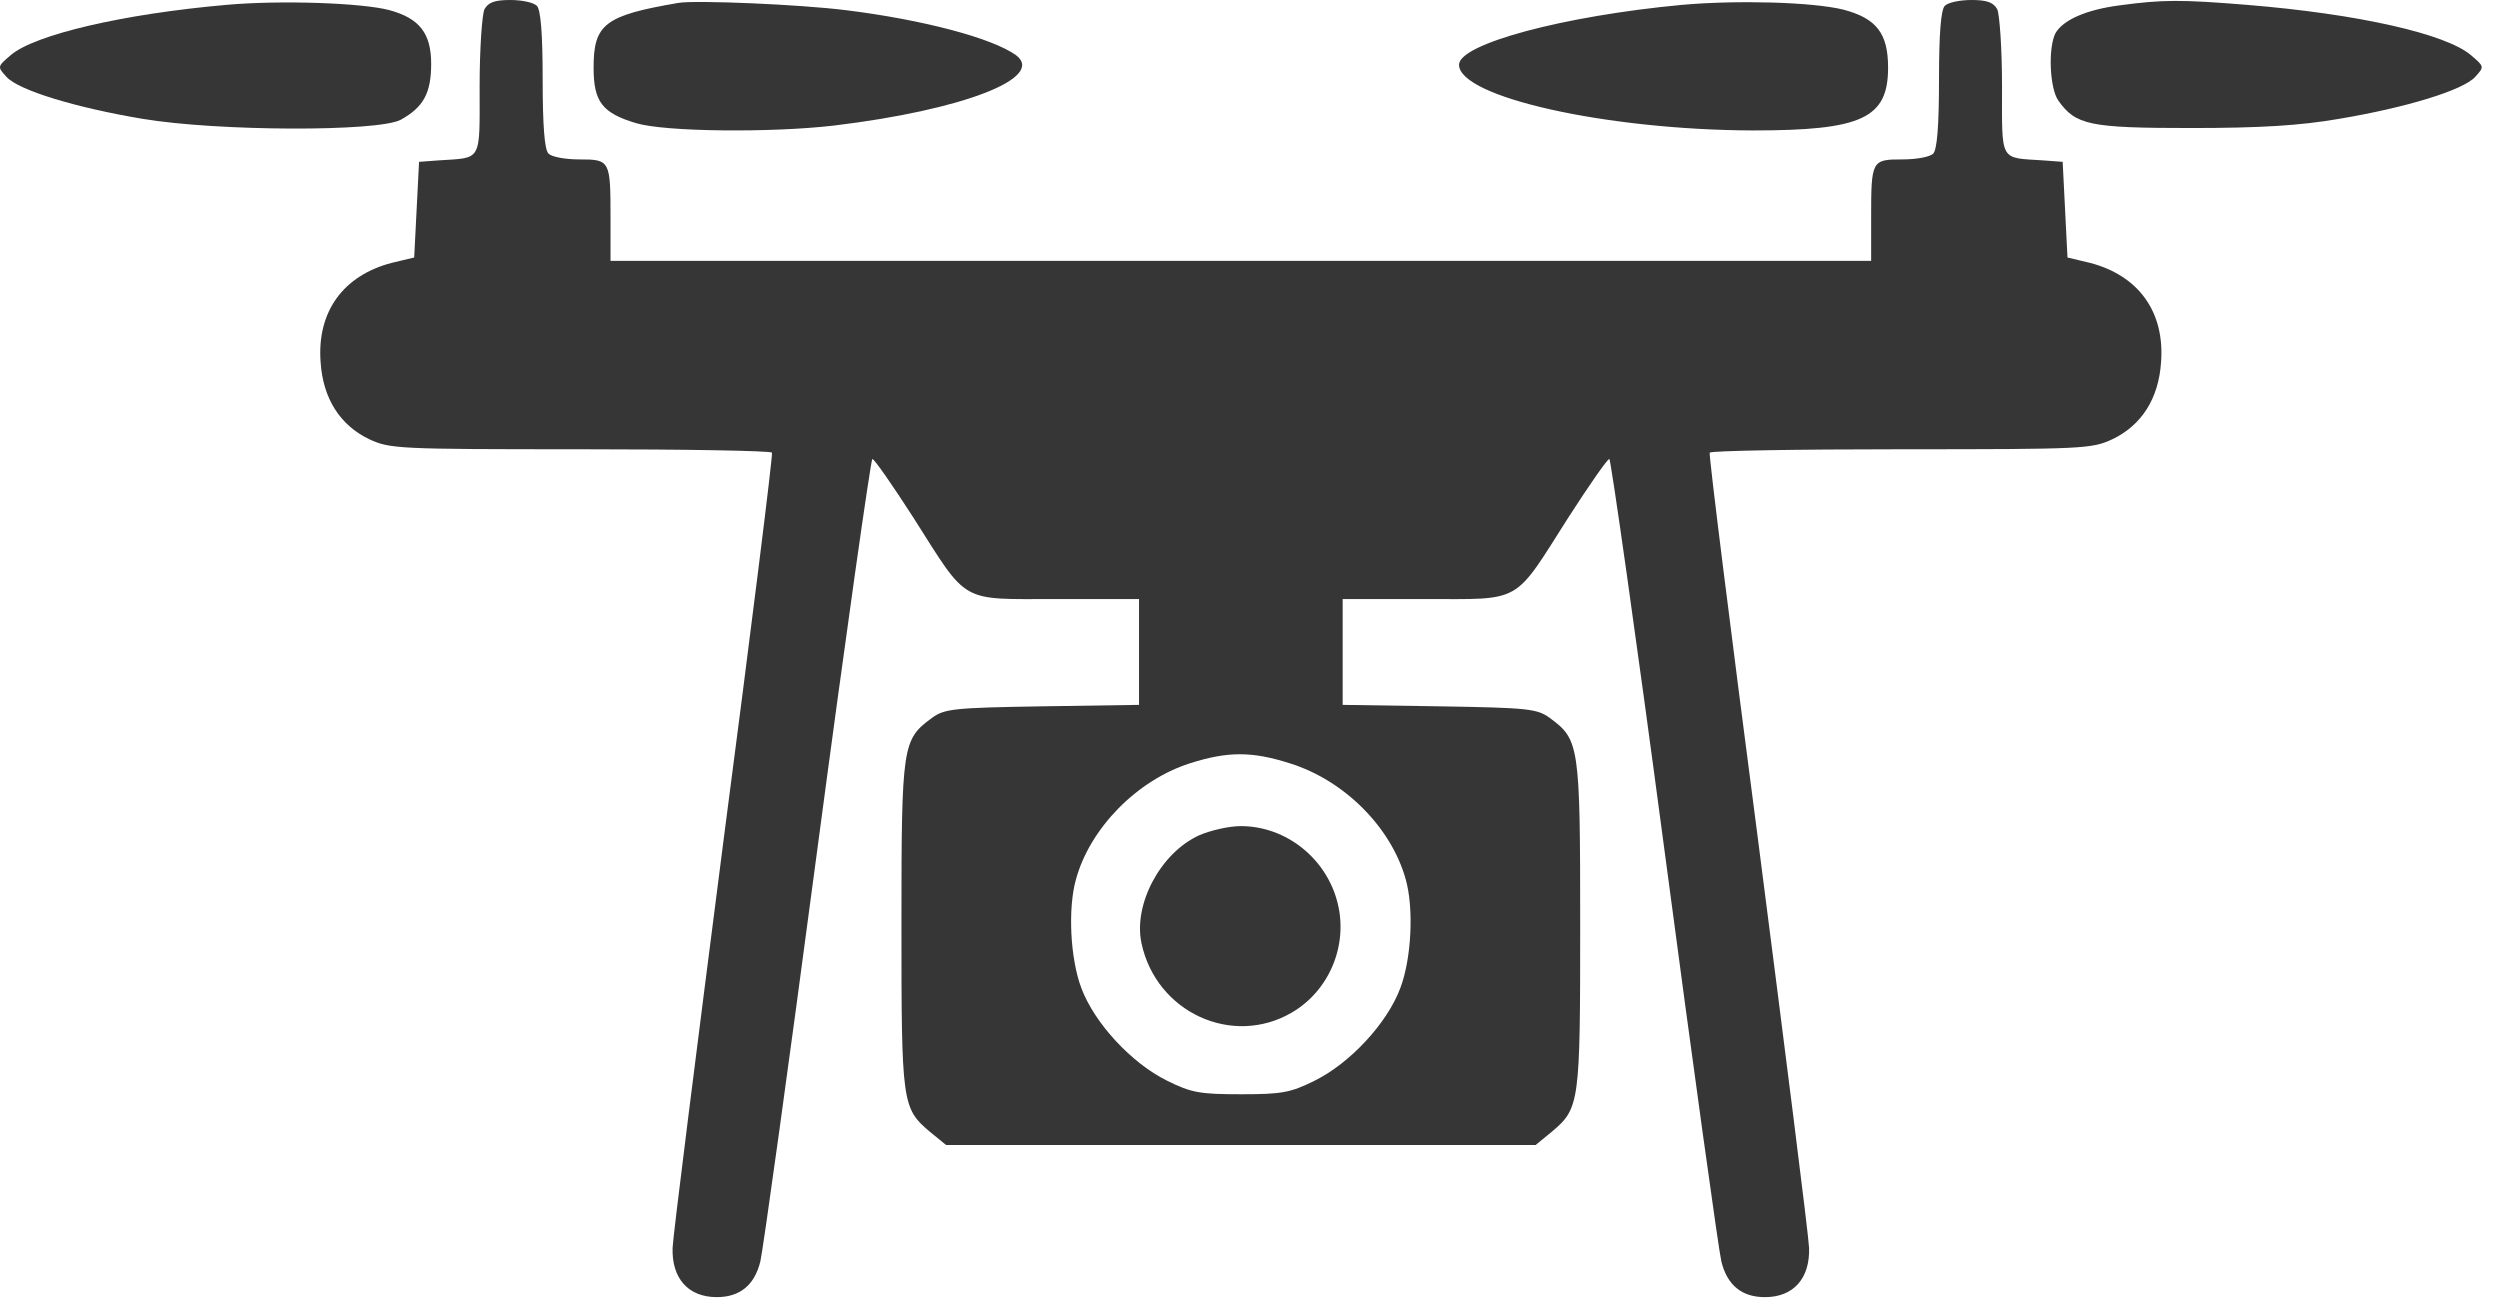
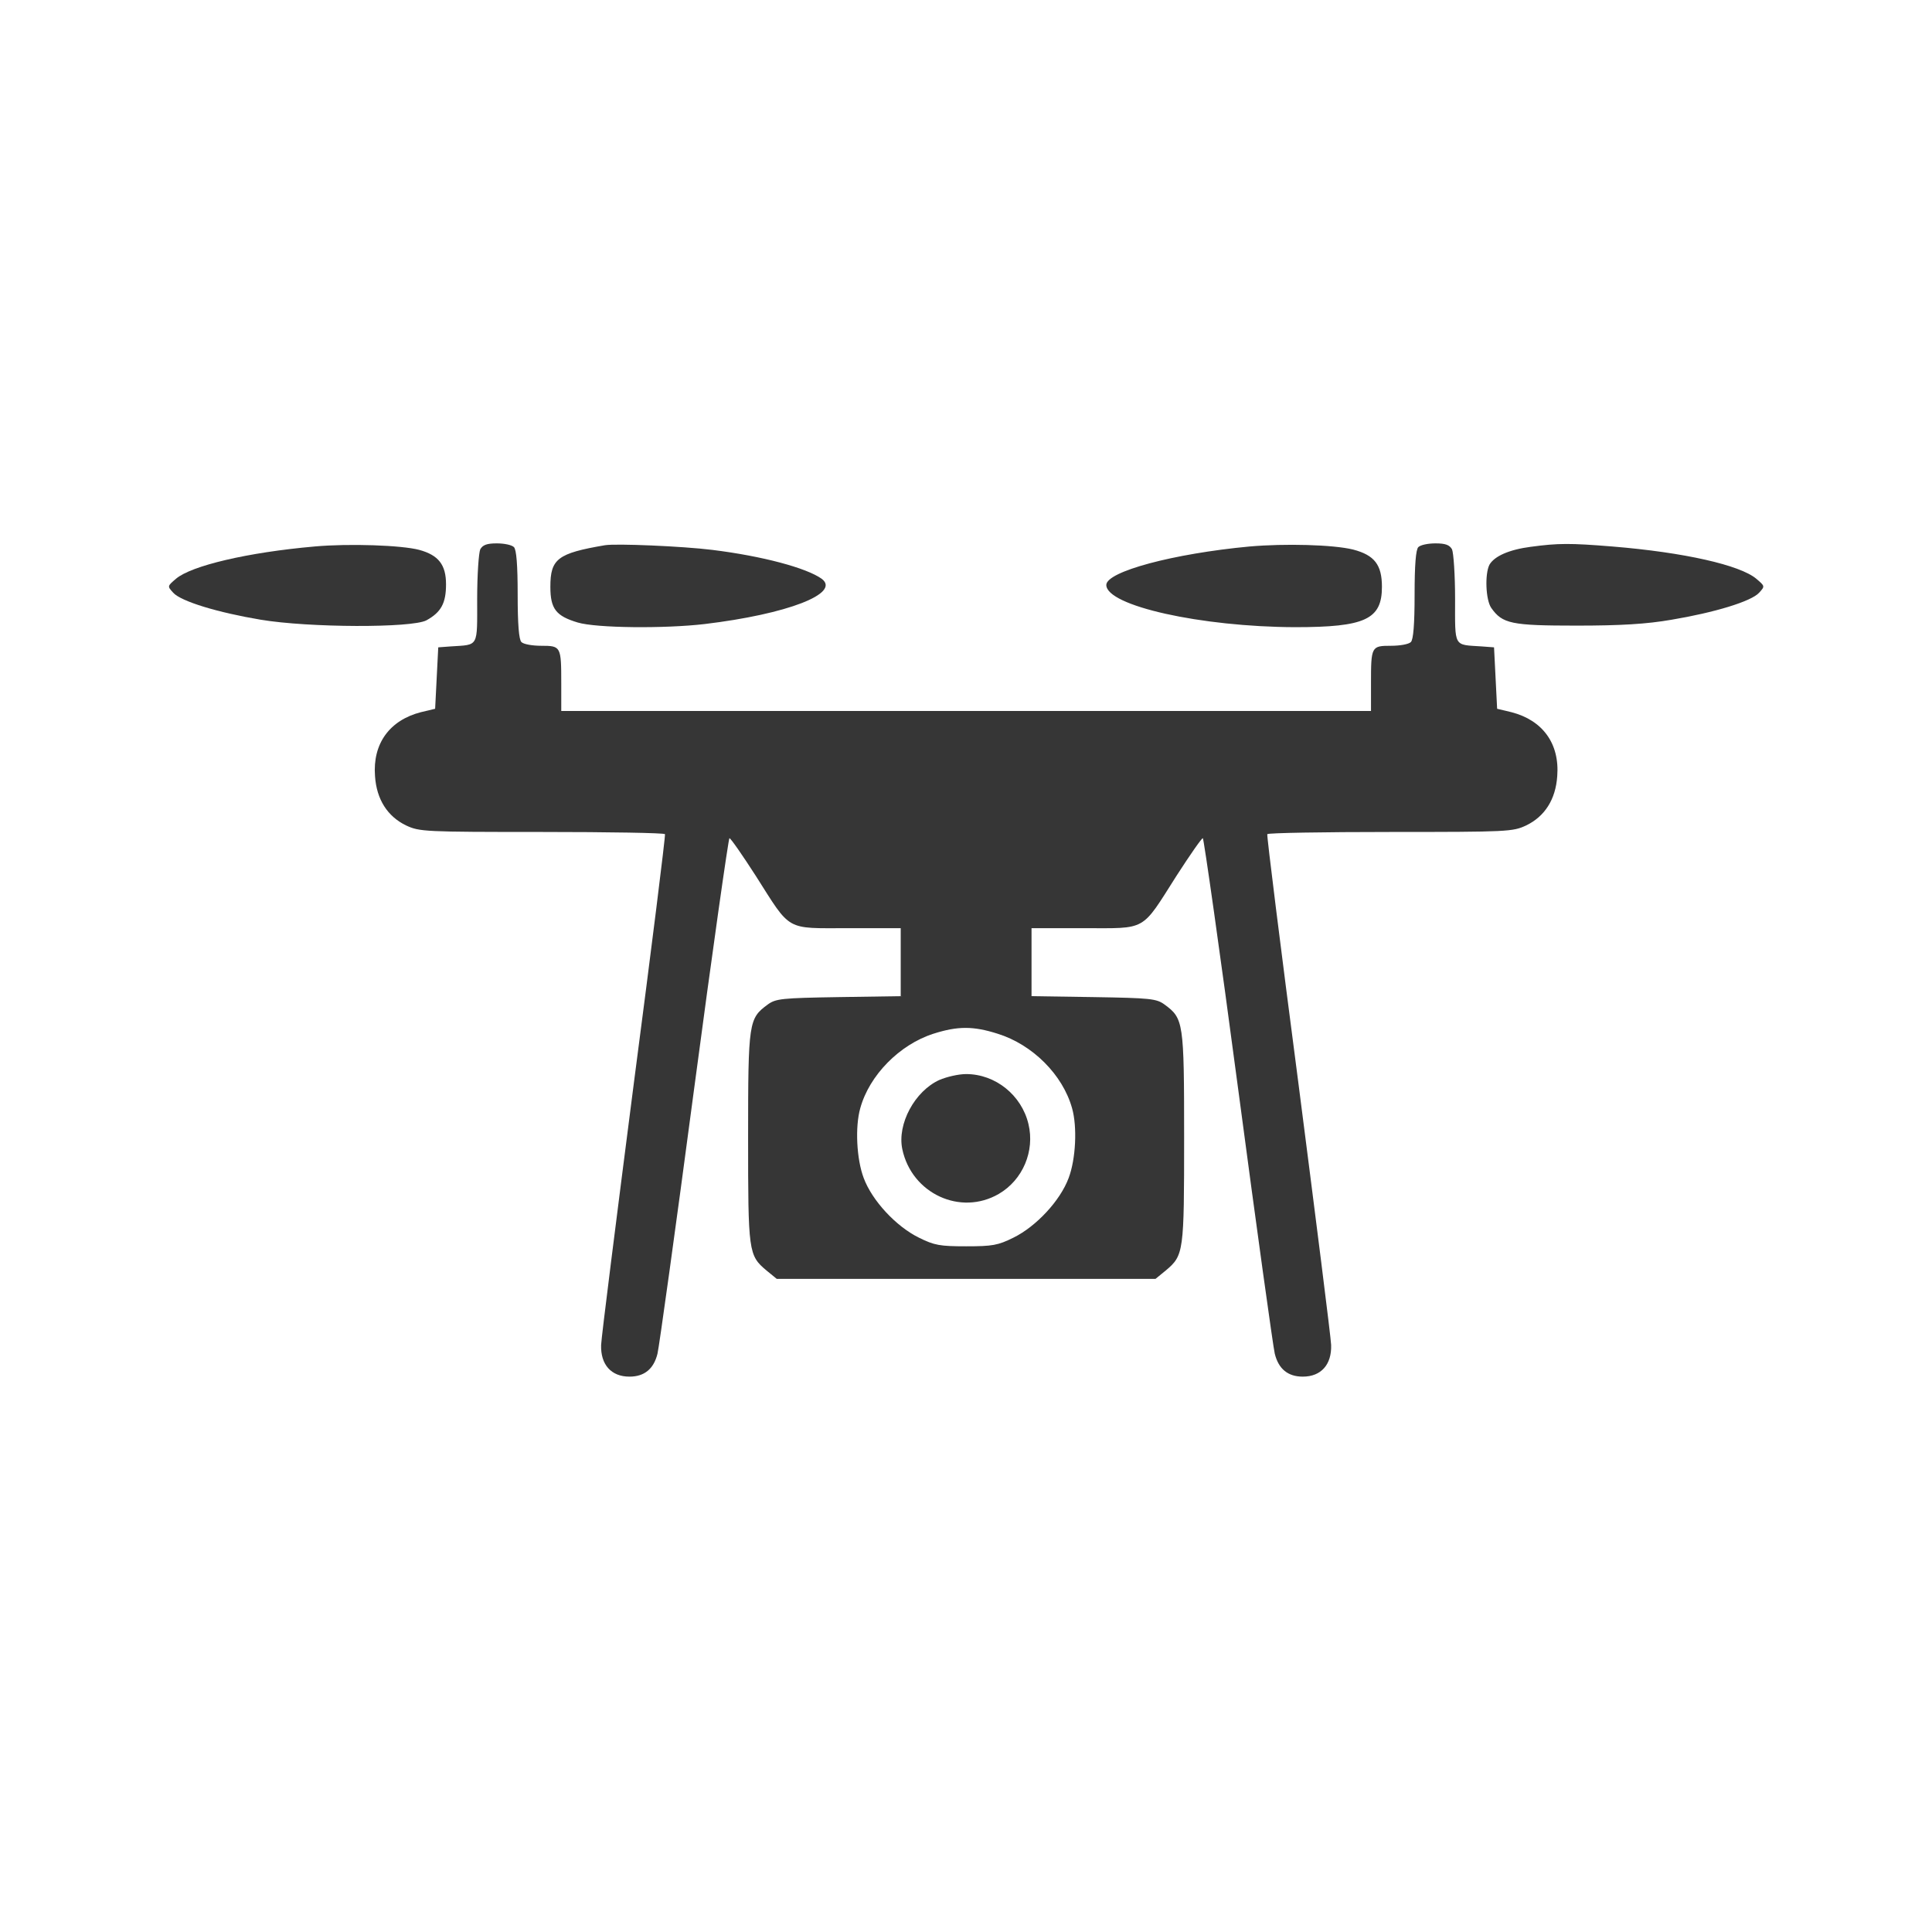
- <svg xmlns="http://www.w3.org/2000/svg" width="133" height="70" fill="none">
-   <path fill="#363636" d="M12.052.258C6.507.745 1.838 1.85.575 2.93c-.722.617-.722.617-.232 1.157.644.72 3.713 1.645 7.247 2.236 3.998.668 12.51.693 13.724.051 1.212-.668 1.624-1.414 1.624-2.981 0-1.619-.62-2.416-2.218-2.853C19.274.154 14.942 0 12.052.258ZM25.774.488c-.129.283-.258 2.108-.258 4.112 0 4.061.156 3.778-2.192 3.933l-1.03.077-.259 5.089-1.186.283c-2.58.668-4 2.595-3.792 5.294.128 1.927 1.031 3.341 2.579 4.087 1.109.513 1.47.538 11.246.538 5.545 0 10.137.079 10.188.18.051.13-1.109 9.408-2.58 20.64-1.444 11.23-2.682 20.997-2.708 21.666-.051 1.617.827 2.62 2.348 2.62 1.237 0 2.012-.64 2.321-1.9.13-.514 1.496-10.334 3.018-21.822 1.522-11.463 2.863-20.869 2.94-20.869.104 0 1.084 1.413 2.193 3.136 2.94 4.626 2.4 4.317 7.636 4.317h4.358v5.63l-5.133.077c-4.72.077-5.21.127-5.881.615-1.573 1.157-1.625 1.415-1.625 10.977 0 9.534.026 9.792 1.522 11.05l.851.695h31.366l.85-.696c1.496-1.257 1.52-1.515 1.52-11.05 0-9.56-.05-9.819-1.622-10.976-.671-.488-1.161-.538-5.882-.615l-5.132-.077v-5.63h4.36c5.234 0 4.693.309 7.633-4.317 1.11-1.723 2.09-3.136 2.194-3.136.076 0 1.419 9.406 2.94 20.869 1.522 11.488 2.889 21.308 3.018 21.821.31 1.26 1.082 1.902 2.321 1.902 1.522 0 2.4-1.004 2.347-2.621-.026-.67-1.264-10.436-2.71-21.666-1.468-11.232-2.63-20.51-2.577-20.64.05-.101 4.641-.18 10.189-.18 9.776 0 10.136-.025 11.244-.538 1.548-.746 2.45-2.16 2.579-4.087.207-2.699-1.211-4.626-3.791-5.294l-1.187-.283-.256-5.089-1.032-.077c-2.347-.155-2.194.128-2.194-3.933 0-2.004-.128-3.829-.256-4.112-.207-.36-.543-.488-1.368-.488-.619 0-1.238.128-1.42.309-.206.205-.309 1.465-.309 3.932 0 2.467-.103 3.727-.31 3.932-.179.18-.901.308-1.649.308-1.626 0-1.651.052-1.651 3.11v2.287H32.48v-2.287c0-3.058-.025-3.11-1.65-3.11-.749 0-1.47-.129-1.65-.308-.208-.205-.31-1.465-.31-3.932 0-2.467-.104-3.727-.31-3.932C28.38.129 27.76 0 27.14 0c-.824 0-1.16.128-1.366.488Zm42.843 40.12c2.889.899 5.392 3.393 6.166 6.168.439 1.543.31 4.216-.284 5.784-.696 1.875-2.684 4.01-4.565 4.935-1.29.642-1.754.719-3.921.719s-2.631-.077-3.92-.719c-1.885-.926-3.87-3.06-4.567-4.935-.592-1.568-.722-4.24-.283-5.784.748-2.723 3.25-5.27 6.061-6.168 2.013-.642 3.3-.642 5.313 0Z" />
-   <path fill="#363636" d="M63.794 44.438c-2.037.925-3.507 3.649-3.069 5.73.774 3.677 4.823 5.553 7.996 3.702 1.985-1.158 2.991-3.547 2.451-5.783-.568-2.39-2.734-4.138-5.16-4.138-.645 0-1.625.232-2.218.489ZM36.092.154c-3.92.668-4.513 1.131-4.513 3.444 0 1.825.464 2.416 2.268 2.956 1.55.462 7.172.514 10.5.128 6.86-.822 11.322-2.544 9.698-3.752-1.265-.9-4.902-1.876-9.054-2.39-2.475-.308-7.996-.54-8.9-.386ZM89.484.258C83.165.848 77.62 2.339 77.62 3.444c0 1.722 7.841 3.47 15.63 3.496 5.804 0 7.196-.643 7.196-3.342 0-1.824-.619-2.621-2.373-3.084C96.423.103 92.4 0 89.485.258ZM112.776.283c-1.78.231-3.018.77-3.43 1.491-.387.77-.31 2.904.154 3.572.928 1.31 1.652 1.465 7.068 1.465 3.662 0 5.802-.129 7.867-.488 3.534-.591 6.603-1.517 7.248-2.236.49-.54.49-.54-.233-1.157-1.341-1.13-5.958-2.185-11.916-2.672-3.481-.283-4.488-.283-6.758.025Z" />
+ <svg xmlns="http://www.w3.org/2000/svg" width="160" height="160" fill="none">
+   <path fill="#363636" d="M26.052 45.258c-5.545.487-10.214 1.593-11.477 2.672-.723.616-.723.616-.232 1.156.644.72 3.713 1.645 7.248 2.236 3.998.668 12.51.693 13.723.051 1.212-.668 1.624-1.414 1.624-2.981 0-1.619-.619-2.416-2.218-2.853-1.446-.386-5.778-.54-8.668-.282ZM39.775 45.488c-.129.283-.258 2.108-.258 4.112 0 4.061.155 3.778-2.192 3.933l-1.031.077-.258 5.088-1.187.283c-2.579.668-3.999 2.595-3.792 5.294.128 1.927 1.031 3.341 2.579 4.087 1.109.513 1.47.538 11.246.538 5.545 0 10.137.079 10.188.181.051.128-1.109 9.407-2.58 20.639-1.445 11.23-2.683 20.997-2.708 21.666-.051 1.617.826 2.621 2.348 2.621 1.237 0 2.012-.642 2.321-1.902.129-.513 1.496-10.333 3.018-21.821 1.522-11.463 2.863-20.869 2.94-20.869.103 0 1.083 1.413 2.192 3.136 2.94 4.626 2.399 4.317 7.635 4.317h4.358v5.63l-5.133.077c-4.72.077-5.21.127-5.881.615-1.573 1.157-1.625 1.415-1.625 10.977 0 9.534.026 9.792 1.522 11.049l.851.696h31.365l.851-.696c1.496-1.257 1.52-1.515 1.52-11.049 0-9.562-.051-9.819-1.623-10.977-.671-.488-1.161-.538-5.882-.615l-5.132-.077v-5.63h4.359c5.234 0 4.693.309 7.634-4.317 1.11-1.723 2.09-3.136 2.193-3.136.076 0 1.419 9.406 2.939 20.869 1.523 11.488 2.89 21.308 3.019 21.821.309 1.26 1.082 1.902 2.321 1.902 1.522 0 2.399-1.004 2.347-2.621-.026-.669-1.264-10.436-2.709-21.666-1.469-11.231-2.631-20.51-2.578-20.639.05-.102 4.641-.181 10.189-.181 9.776 0 10.136-.025 11.244-.538 1.548-.746 2.45-2.16 2.579-4.087.207-2.699-1.211-4.627-3.791-5.294l-1.187-.283-.256-5.088-1.032-.077c-2.347-.155-2.194.128-2.194-3.933 0-2.004-.128-3.829-.256-4.112-.207-.36-.543-.488-1.368-.488-.619 0-1.238.128-1.42.309-.206.206-.309 1.465-.309 3.932 0 2.467-.103 3.727-.31 3.932-.179.18-.901.308-1.649.308-1.626 0-1.652.052-1.652 3.11v2.287H46.481v-2.287c0-3.058-.025-3.11-1.65-3.11-.749 0-1.47-.128-1.65-.308-.207-.205-.31-1.465-.31-3.932 0-2.467-.103-3.727-.31-3.932-.181-.18-.8-.309-1.419-.309-.825 0-1.16.129-1.367.488Zm42.843 40.12c2.889.898 5.392 3.393 6.166 6.168.439 1.543.31 4.216-.284 5.783-.696 1.875-2.685 4.009-4.565 4.935-1.29.642-1.754.719-3.921.719-2.167 0-2.631-.077-3.92-.719-1.884-.926-3.869-3.06-4.566-4.935-.593-1.567-.723-4.24-.284-5.783.748-2.724 3.249-5.269 6.061-6.168 2.012-.642 3.3-.642 5.313 0Z" />
+   <path fill="#363636" d="M77.794 89.438c-2.037.926-3.507 3.649-3.069 5.731.774 3.677 4.823 5.553 7.996 3.702 1.985-1.158 2.991-3.547 2.451-5.783-.568-2.391-2.734-4.138-5.159-4.138-.645 0-1.625.232-2.219.488ZM50.092 45.154c-3.92.668-4.513 1.131-4.513 3.444 0 1.825.464 2.416 2.268 2.956 1.55.462 7.172.514 10.5.128 6.861-.822 11.322-2.544 9.699-3.752-1.265-.9-4.902-1.877-9.054-2.39-2.476-.308-7.996-.54-8.899-.386ZM103.484 45.258c-6.319.59-11.864 2.081-11.864 3.186 0 1.722 7.841 3.47 15.63 3.496 5.804 0 7.196-.642 7.196-3.341 0-1.824-.619-2.622-2.373-3.084-1.649-.412-5.675-.514-8.589-.256ZM126.776 45.283c-1.78.231-3.018.77-3.43 1.491-.387.77-.31 2.904.154 3.572.928 1.311 1.652 1.465 7.068 1.465 3.662 0 5.802-.129 7.867-.488 3.534-.591 6.603-1.517 7.248-2.236.49-.54.49-.54-.233-1.156-1.341-1.131-5.958-2.185-11.916-2.672-3.481-.283-4.488-.283-6.758.025Z" />
</svg>
